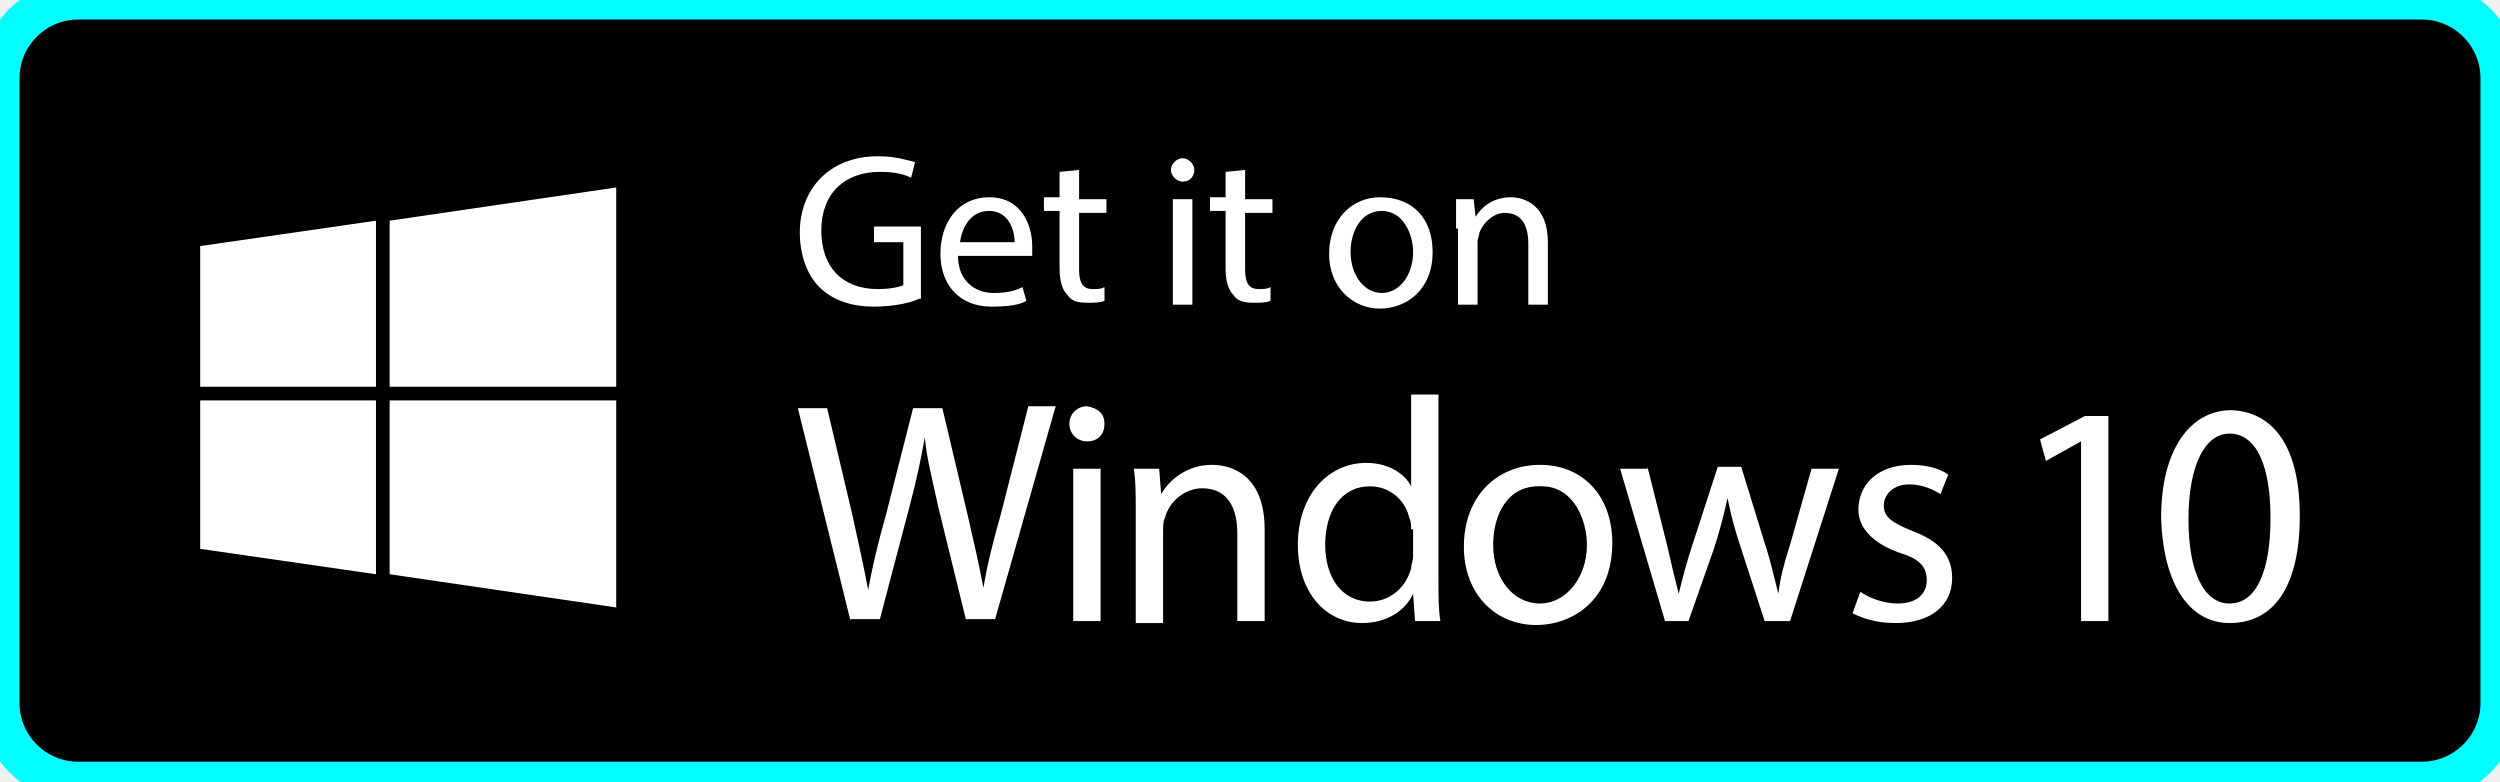
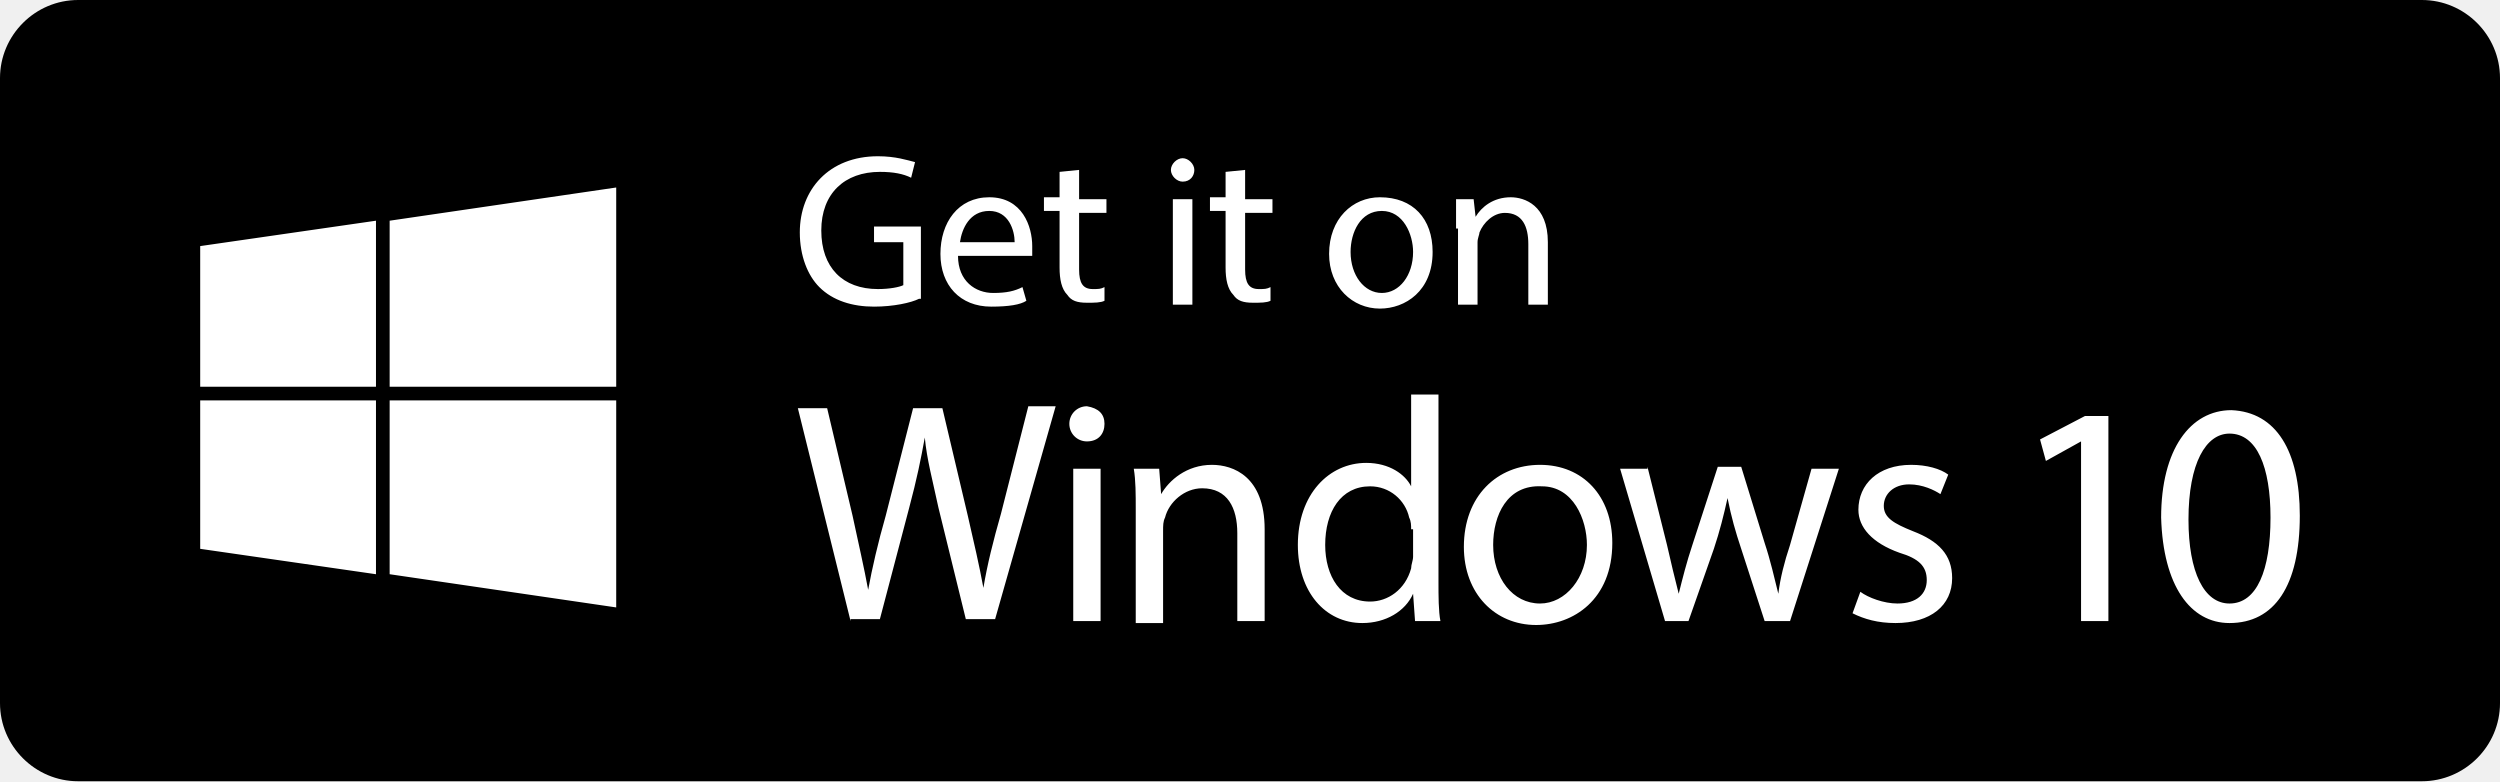
<svg xmlns="http://www.w3.org/2000/svg" width="128" height="40">
  <rect width="100%" height="100%" fill="none" />
-   <path stroke="#0FF" stroke-width="2" d="M124 40H4c-2.2 0-4-1.8-4-4V4c0-2.2 1.8-4 4-4h120c2.2 0 4 1.8 4 4v32c0 2.2-1.8 4-4 4z" />
+   <path d="M124 40H4c-2.2 0-4-1.8-4-4V4c0-2.2 1.8-4 4-4h120c2.2 0 4 1.8 4 4v32c0 2.2-1.8 4-4 4z" />
  <path fill="#fff" d="M19.25 29.4l-9-1.3v-7.6h9v8.9zm0-9.6h-9v-7.2l9-1.3v8.5zm12.3 11.3l-11.6-1.7v-8.9h11.6v10.6zm0-11.3h-11.6v-8.5l11.6-1.7v10.2zm15.5-4.5c-.4.2-1.3.4-2.3.4-1.1 0-2.1-.3-2.8-1-.6-.6-1-1.6-1-2.8 0-2.2 1.5-3.9 4-3.9.9 0 1.5.2 1.9.3l-.2.8c-.4-.2-.9-.3-1.6-.3-1.8 0-3 1.1-3 3s1.1 3 2.9 3c.6 0 1.1-.1 1.3-.2v-2.2h-1.5v-.8h2.4v3.7h-.1zm2-2.2c0 1.3.9 1.9 1.8 1.9.7 0 1.1-.1 1.5-.3l.2.7c-.3.2-.9.3-1.8.3-1.6 0-2.6-1.1-2.6-2.7s.9-2.9 2.5-2.9c1.7 0 2.2 1.5 2.2 2.5v.5h-3.8zm2.9-.7c0-.6-.3-1.6-1.3-1.6s-1.4.9-1.5 1.6h2.8zm3.3-3.7v1.5h1.4v.7h-1.4v2.9c0 .7.2 1 .7 1 .3 0 .4 0 .6-.1v.7c-.2.1-.5.1-.9.1-.5 0-.8-.1-1-.4-.3-.3-.4-.8-.4-1.4v-2.9h-.8v-.7h.8V8.8l1-.1zm5.9 0c0 .3-.2.6-.6.6-.3 0-.6-.3-.6-.6s.3-.6.6-.6.6.3.6.6zm-1.1 6.9v-5.4h1v5.4h-1zm3.7-6.9v1.5h1.4v.7h-1.4v2.9c0 .7.2 1 .7 1 .3 0 .4 0 .6-.1v.7c-.2.1-.5.1-.9.1-.5 0-.8-.1-1-.4-.3-.3-.4-.8-.4-1.4v-2.9h-.8v-.7h.8V8.8l1-.1zm9.6 4.2c0 2-1.4 2.9-2.7 2.9-1.4 0-2.6-1.1-2.6-2.8 0-1.8 1.2-2.9 2.6-2.9 1.7 0 2.7 1.1 2.7 2.8zm-4.2 0c0 1.2.7 2.1 1.6 2.1.9 0 1.6-.9 1.6-2.1 0-.9-.5-2.1-1.6-2.1s-1.6 1.1-1.6 2.1zm5.4-1.2v-1.5h.9l.1.9c.3-.5.9-1 1.8-1 .7 0 1.9.4 1.9 2.3v3.2h-1v-3.1c0-.9-.3-1.6-1.2-1.6-.6 0-1.1.5-1.3 1 0 .1-.1.3-.1.5v3.2h-1v-3.9h-.1zm-31 20.1l-2.7-10.9h1.5l1.3 5.5c.3 1.4.6 2.7.8 3.8.2-1.1.5-2.4.9-3.8l1.4-5.5h1.5l1.3 5.5c.3 1.3.6 2.6.8 3.7.2-1.2.5-2.4.9-3.8l1.4-5.5h1.4l-3.1 10.9h-1.5l-1.4-5.7c-.3-1.4-.6-2.5-.7-3.6-.2 1.1-.4 2.1-.8 3.6l-1.5 5.7h-1.5v.1zm13-10.1c0 .5-.3.9-.9.9-.5 0-.9-.4-.9-.9s.4-.9.9-.9c.6.1.9.4.9.9zm-1.6 10.1V24h1.4v7.8h-1.4zm3.2-5.7c0-.8 0-1.5-.1-2.1h1.3l.1 1.3c.4-.7 1.3-1.5 2.6-1.5 1.1 0 2.7.6 2.7 3.3v4.7h-1.4v-4.5c0-1.3-.5-2.3-1.8-2.3-.9 0-1.7.7-1.9 1.5-.1.2-.1.4-.1.7v4.7h-1.4v-5.8zm15.5-5.8v9.5c0 .7 0 1.5.1 2h-1.3l-.1-1.4c-.4.9-1.4 1.5-2.6 1.5-1.9 0-3.3-1.6-3.3-4 0-2.6 1.6-4.2 3.5-4.2 1.2 0 2 .6 2.3 1.2v-4.7h1.4v.1zm-1.4 6.8c0-.2 0-.4-.1-.6-.2-.9-1-1.6-2-1.6-1.5 0-2.3 1.3-2.3 3 0 1.6.8 2.9 2.3 2.9.9 0 1.8-.6 2.1-1.7 0-.2.1-.4.1-.6v-1.4h-.1zm10.3.7c0 2.9-2 4.2-3.9 4.2-2.1 0-3.7-1.6-3.7-4 0-2.6 1.7-4.2 3.9-4.2s3.7 1.6 3.7 4zm-6.1.1c0 1.7 1 3 2.4 3 1.3 0 2.4-1.3 2.4-3 0-1.3-.7-3-2.3-3-1.8-.1-2.5 1.5-2.5 3zm7.9-4l1 4c.2.9.4 1.7.6 2.5.2-.8.4-1.6.7-2.5l1.3-4h1.2l1.2 3.9c.3.9.5 1.8.7 2.6.1-.8.3-1.6.6-2.5l1.1-3.9h1.4l-2.5 7.8h-1.3l-1.2-3.7c-.3-.9-.5-1.6-.7-2.6-.2.9-.4 1.7-.7 2.6l-1.3 3.7h-1.2l-2.3-7.8h1.4v-.1zm10.9 6.4c.4.3 1.2.6 1.9.6 1 0 1.5-.5 1.5-1.2s-.4-1.1-1.4-1.4c-1.4-.5-2.1-1.3-2.1-2.2 0-1.3 1-2.3 2.7-2.3.8 0 1.5.2 1.9.5l-.4 1c-.3-.2-.9-.5-1.6-.5-.8 0-1.3.5-1.3 1.1 0 .6.5.9 1.5 1.3 1.3.5 2 1.2 2 2.4 0 1.4-1.1 2.3-2.9 2.3-.9 0-1.6-.2-2.2-.5l.4-1.1zm11.3-7.7l-1.8 1-.3-1.1 2.3-1.2h1.2v10.5h-1.4v-9.2zm11.2 3.8c0 3.6-1.3 5.5-3.6 5.5-2 0-3.4-1.9-3.5-5.4 0-3.5 1.5-5.5 3.6-5.5 2.3.1 3.5 2.1 3.5 5.4zm-5.7.2c0 2.7.8 4.3 2.1 4.3 1.4 0 2.1-1.7 2.1-4.4 0-2.6-.7-4.3-2.1-4.3-1.2 0-2.1 1.5-2.1 4.4z" />
</svg>
